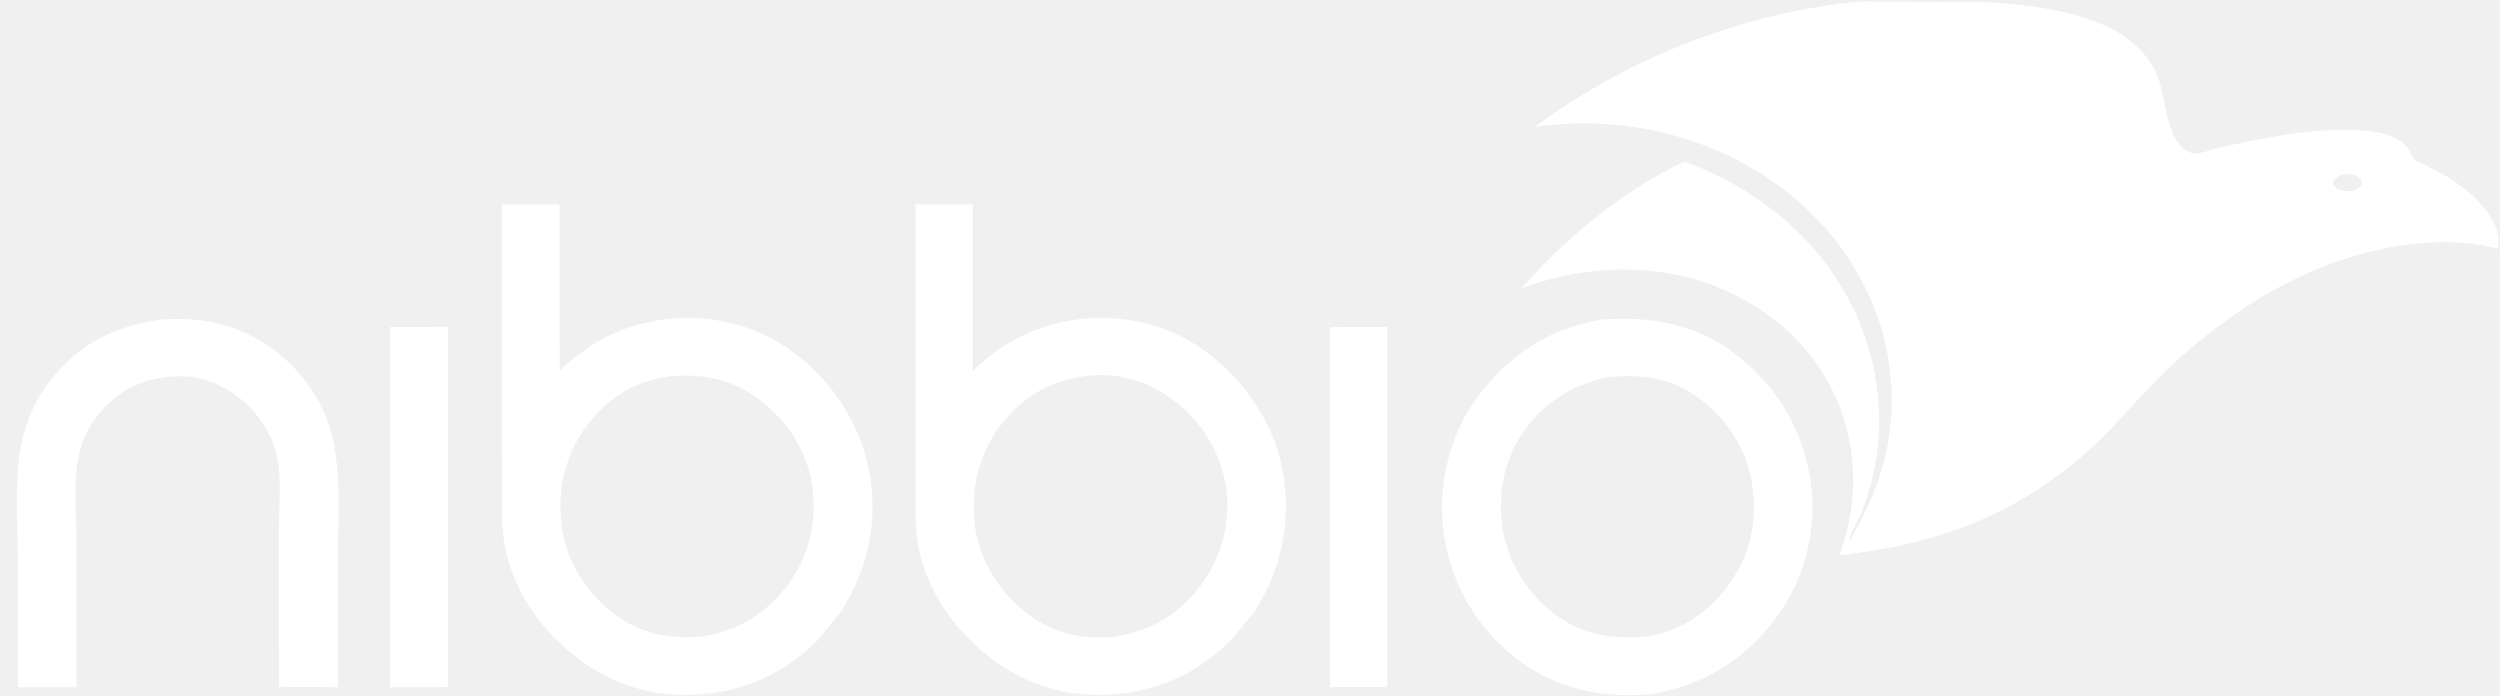
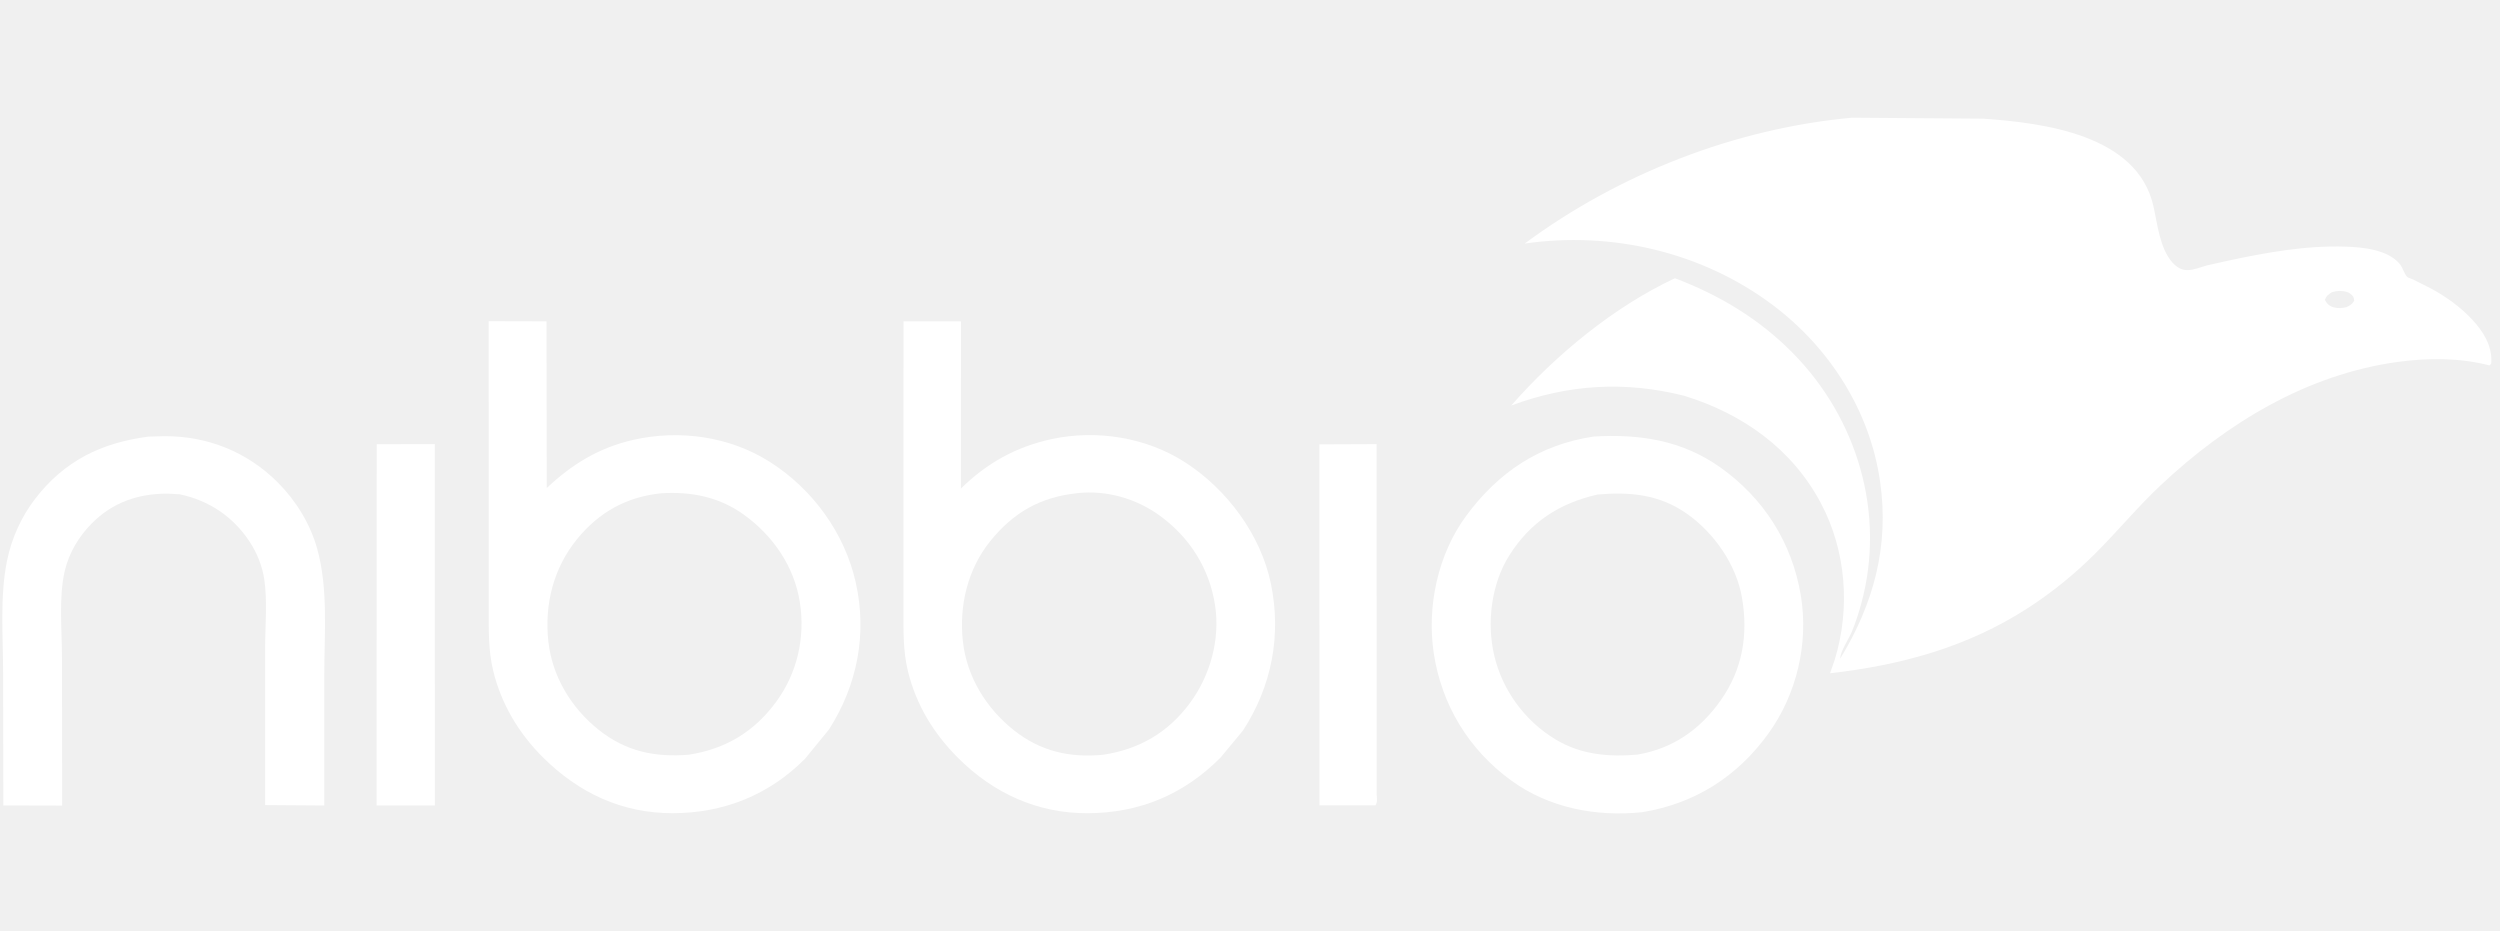
- <svg xmlns="http://www.w3.org/2000/svg" width="115" height="32" viewBox="0 0 115 32" fill="none">
-   <g clip-path="url(#clip0_449_844)">
-     <path d="M61.186 15.048L63.809 15.037L63.813 31.104C63.821 31.275 63.856 31.455 63.758 31.604L61.187 31.604L61.186 15.048Z" fill="white" />
-     <path d="M17.947 15.042L20.61 15.036L20.614 31.609L17.941 31.613L17.947 15.042Z" fill="white" />
-     <path d="M7.47 14.693L8.215 14.672C10.193 14.667 12.018 15.396 13.417 16.802C14.248 17.637 14.899 18.696 15.216 19.834C15.732 21.68 15.541 23.743 15.542 25.651L15.54 31.612L12.83 31.594L12.828 24.438C12.828 23.416 12.94 22.251 12.79 21.245C12.7 20.631 12.459 20.032 12.119 19.515C11.36 18.362 10.259 17.624 8.913 17.338L8.379 17.308C7.02 17.301 5.842 17.699 4.873 18.678C4.278 19.279 3.833 20.029 3.64 20.854C3.355 22.067 3.511 23.567 3.511 24.82L3.519 31.615L0.821 31.61L0.811 25.538C0.811 23.846 0.654 22.025 0.994 20.369C1.202 19.356 1.644 18.376 2.274 17.555C3.615 15.804 5.317 14.975 7.47 14.693Z" fill="white" />
-     <path d="M73.762 14.689C75.865 14.564 77.818 14.859 79.571 16.102C81.573 17.522 82.864 19.563 83.266 21.978C83.63 24.168 83.082 26.5 81.787 28.3C80.355 30.29 78.405 31.525 75.994 31.919C73.879 32.141 71.713 31.728 69.973 30.459C68.031 29.043 66.791 26.998 66.431 24.634C66.106 22.495 66.618 20.094 67.907 18.342C69.394 16.32 71.276 15.065 73.762 14.689ZM73.934 17.35C72.192 17.747 70.861 18.61 69.894 20.142C69.067 21.453 68.853 23.231 69.203 24.728C69.576 26.325 70.609 27.736 72.015 28.582C73.181 29.284 74.457 29.395 75.787 29.276C77.401 28.996 78.638 28.134 79.583 26.801C80.597 25.369 80.86 23.781 80.566 22.072C80.306 20.564 79.288 19.108 78.049 18.235C76.786 17.346 75.429 17.215 73.934 17.35Z" fill="white" />
-     <path d="M42.109 9.404L44.745 9.406L44.743 17.075C45.923 15.912 47.263 15.165 48.884 14.811C50.971 14.356 53.267 14.727 55.061 15.895C56.959 17.13 58.493 19.196 58.958 21.429C59.453 23.803 58.995 26.152 57.679 28.174L56.653 29.412C54.968 31.108 52.935 31.959 50.547 31.966C48.249 31.974 46.234 31.05 44.619 29.438C43.499 28.319 42.698 27.013 42.317 25.471C42.083 24.522 42.109 23.58 42.107 22.612L42.107 19.288L42.109 9.404ZM50.043 17.292C48.376 17.47 47.134 18.187 46.087 19.488C45.051 20.775 44.656 22.44 44.831 24.07C45.007 25.701 45.899 27.151 47.172 28.16C48.392 29.128 49.718 29.429 51.252 29.287C52.911 29.039 54.231 28.28 55.241 26.918C56.182 25.65 56.64 23.992 56.398 22.419C56.138 20.733 55.228 19.301 53.847 18.305C52.773 17.529 51.413 17.14 50.086 17.285L50.043 17.292Z" fill="white" />
-     <path d="M23.083 9.399L25.735 9.405L25.745 17.05C26.906 15.958 28.135 15.204 29.706 14.845C31.824 14.36 34.129 14.681 35.971 15.848C37.938 17.094 39.413 19.115 39.921 21.39C40.45 23.759 39.987 26.093 38.693 28.124L37.596 29.463C35.945 31.13 33.862 31.962 31.527 31.965C29.189 31.969 27.206 31.034 25.563 29.396C24.453 28.289 23.654 26.945 23.286 25.416C23.06 24.475 23.087 23.51 23.085 22.551L23.084 19.34L23.083 9.399ZM30.994 17.292C29.409 17.458 28.148 18.151 27.136 19.395C26.055 20.723 25.634 22.391 25.819 24.084C25.995 25.691 26.863 27.127 28.115 28.131C29.361 29.131 30.698 29.412 32.269 29.281C33.951 29.018 35.262 28.233 36.274 26.848C37.237 25.531 37.607 23.905 37.356 22.297C37.098 20.645 36.127 19.239 34.783 18.271C33.651 17.455 32.368 17.206 30.994 17.292Z" fill="white" />
-     <path d="M85.615 0.065L91.634 0.109C94.396 0.304 98.696 0.843 99.437 4.115C99.624 4.943 99.727 6.061 100.318 6.716C100.506 6.925 100.739 7.066 101.027 7.056C101.312 7.046 101.606 6.919 101.88 6.844L102.792 6.639C104.583 6.252 106.43 5.917 108.269 5.979C109.068 6.007 110.179 6.118 110.731 6.766C110.871 6.931 110.942 7.226 111.075 7.362C111.119 7.408 111.286 7.457 111.354 7.488L112.175 7.903C112.871 8.279 113.531 8.754 114.07 9.335C114.569 9.873 114.971 10.518 114.938 11.275C114.933 11.369 114.922 11.362 114.85 11.427C113.484 11.072 112.028 11.077 110.637 11.268C106.481 11.838 102.798 14.08 99.781 16.914C98.721 17.91 97.803 19.024 96.777 20.049C95.837 20.988 94.811 21.824 93.695 22.547C90.912 24.349 87.865 25.176 84.607 25.547L84.823 24.922C85.544 22.568 85.347 19.935 84.19 17.752C82.863 15.248 80.603 13.654 77.937 12.826C75.218 12.134 72.612 12.29 69.983 13.267C72.02 10.944 74.681 8.745 77.492 7.428C79.536 8.203 81.347 9.289 82.889 10.851C85.859 13.858 87.16 18.215 86.044 22.333C85.922 22.78 85.781 23.218 85.604 23.646C85.468 23.974 85.077 24.539 85.075 24.872C86.605 22.36 87.324 19.726 86.905 16.774C86.443 13.515 84.585 10.608 81.963 8.645C78.731 6.224 74.583 5.262 70.6 5.838C74.922 2.64 80.252 0.556 85.615 0.065ZM107.625 8.068C107.45 8.188 107.383 8.219 107.301 8.422C107.396 8.599 107.505 8.703 107.699 8.76C107.899 8.818 108.084 8.805 108.284 8.757C108.455 8.68 108.55 8.625 108.649 8.458C108.627 8.291 108.611 8.251 108.47 8.139C108.314 8.013 108.02 7.995 107.825 8.023L107.625 8.068Z" fill="white" />
+ <svg xmlns="http://www.w3.org/2000/svg" width="86" height="32" viewBox="0 0 86 32" fill="none">
+   <g clip-path="url(#clip0_450_1169)">
+     <path d="M45.388 15.286L47.355 15.278L47.358 27.328C47.365 27.456 47.391 27.591 47.317 27.703L45.389 27.703L45.388 15.286Z" fill="white" />
+     <path d="M12.959 15.281L14.957 15.277L14.959 27.707L12.954 27.709L12.959 15.281Z" fill="white" />
+     <path d="M5.101 15.02L5.66 15.004C7.144 15 8.512 15.547 9.561 16.602C10.185 17.228 10.673 18.022 10.911 18.876C11.298 20.26 11.155 21.808 11.155 23.238L11.154 27.709L9.121 27.695L9.12 22.328C9.119 21.562 9.203 20.689 9.092 19.934C9.023 19.474 8.843 19.024 8.588 18.636C8.019 17.771 7.193 17.218 6.184 17.004L5.783 16.981C4.764 16.976 3.881 17.274 3.153 18.009C2.707 18.46 2.373 19.022 2.228 19.64C2.015 20.55 2.132 21.675 2.132 22.615L2.138 27.712L0.115 27.707L0.107 23.154C0.107 21.885 -0.011 20.519 0.244 19.277C0.4 18.517 0.732 17.782 1.204 17.166C2.21 15.853 3.486 15.232 5.101 15.02Z" fill="white" />
+     <path d="M54.82 15.017C56.398 14.923 57.862 15.144 59.177 16.077C60.678 17.142 61.647 18.672 61.948 20.483C62.221 22.126 61.81 23.875 60.839 25.225C59.765 26.717 58.303 27.644 56.494 27.939C54.908 28.105 53.283 27.796 51.978 26.844C50.522 25.782 49.592 24.248 49.322 22.475C49.078 20.871 49.462 19.07 50.429 17.756C51.544 16.24 52.956 15.299 54.82 15.017ZM54.95 17.013C53.643 17.311 52.644 17.958 51.92 19.106C51.299 20.09 51.138 21.423 51.401 22.546C51.681 23.744 52.456 24.802 53.51 25.436C54.384 25.963 55.342 26.046 56.339 25.957C57.55 25.747 58.478 25.1 59.186 24.101C59.947 23.027 60.144 21.835 59.923 20.554C59.728 19.423 58.965 18.331 58.035 17.676C57.089 17.009 56.071 16.911 54.95 17.013Z" fill="white" />
+     <path d="M31.081 11.053L33.058 11.055L33.056 16.806C33.941 15.934 34.946 15.373 36.161 15.108C37.727 14.767 39.449 15.045 40.794 15.921C42.218 16.848 43.368 18.397 43.718 20.072C44.089 21.852 43.745 23.614 42.758 25.131L41.988 26.059C40.725 27.331 39.2 27.969 37.409 27.975C35.686 27.98 34.174 27.287 32.963 26.078C32.123 25.239 31.522 24.26 31.236 23.103C31.061 22.392 31.08 21.685 31.079 20.959L31.079 18.466L31.081 11.053ZM37.031 16.969C35.78 17.103 34.849 17.64 34.064 18.616C33.287 19.581 32.99 20.83 33.122 22.053C33.254 23.276 33.923 24.363 34.877 25.12C35.793 25.846 36.787 26.071 37.938 25.965C39.182 25.779 40.172 25.21 40.93 24.189C41.635 23.238 41.979 21.994 41.797 20.814C41.602 19.55 40.92 18.476 39.884 17.729C39.078 17.147 38.058 16.855 37.063 16.964L37.031 16.969Z" fill="white" />
+     <path d="M16.811 11.049L18.8 11.054L18.808 16.788C19.678 15.968 20.6 15.403 21.778 15.133C23.367 14.77 25.095 15.011 26.477 15.886C27.952 16.82 29.058 18.337 29.439 20.042C29.836 21.819 29.489 23.57 28.518 25.093L27.696 26.098C26.458 27.347 24.896 27.971 23.144 27.974C21.391 27.977 19.903 27.275 18.671 26.047C17.838 25.217 17.239 24.208 16.963 23.062C16.793 22.357 16.814 21.633 16.812 20.913L16.812 18.505L16.811 11.049ZM22.744 16.969C21.556 17.093 20.61 17.613 19.85 18.546C19.04 19.542 18.724 20.793 18.863 22.063C18.995 23.268 19.646 24.345 20.585 25.098C21.52 25.848 22.523 26.059 23.7 25.961C24.962 25.764 25.946 25.174 26.705 24.136C27.427 23.148 27.704 21.929 27.516 20.723C27.322 19.484 26.594 18.429 25.586 17.703C24.737 17.091 23.775 16.905 22.744 16.969Z" fill="white" />
+     <path d="M63.71 4.049L68.224 4.082C70.296 4.228 73.521 4.632 74.076 7.086C74.217 7.707 74.294 8.546 74.737 9.037C74.878 9.193 75.053 9.3 75.269 9.292C75.482 9.285 75.703 9.189 75.908 9.133L76.593 8.979C77.936 8.689 79.321 8.437 80.701 8.485C81.3 8.505 82.133 8.589 82.547 9.075C82.652 9.198 82.705 9.42 82.805 9.522C82.838 9.556 82.963 9.592 83.014 9.616L83.63 9.927C84.152 10.21 84.647 10.565 85.051 11.002C85.425 11.405 85.727 11.888 85.702 12.456C85.698 12.527 85.69 12.522 85.636 12.57C84.612 12.304 83.52 12.308 82.477 12.451C79.359 12.878 76.597 14.56 74.334 16.686C73.539 17.432 72.851 18.268 72.082 19.036C71.376 19.741 70.607 20.368 69.77 20.91C67.683 22.262 65.397 22.882 62.954 23.16L63.116 22.691C63.657 20.926 63.509 18.951 62.641 17.314C61.646 15.436 59.951 14.24 57.952 13.619C55.912 13.101 53.958 13.217 51.986 13.95C53.514 12.208 55.51 10.559 57.618 9.571C59.15 10.152 60.509 10.966 61.666 12.138C63.893 14.393 64.869 17.662 64.031 20.75C63.941 21.085 63.834 21.413 63.702 21.734C63.599 21.981 63.307 22.404 63.305 22.654C64.452 20.77 64.992 18.794 64.677 16.58C64.331 14.136 62.937 11.956 60.971 10.484C58.547 8.668 55.436 7.946 52.449 8.379C55.69 5.98 59.688 4.417 63.71 4.049ZM80.217 10.051C80.086 10.141 80.036 10.164 79.975 10.316C80.046 10.45 80.127 10.527 80.273 10.57C80.423 10.614 80.562 10.604 80.712 10.568C80.84 10.51 80.911 10.469 80.985 10.344C80.969 10.219 80.957 10.188 80.851 10.104C80.734 10.01 80.514 9.996 80.367 10.017L80.217 10.051Z" fill="white" />
  </g>
  <defs>
-     <clipPath id="clip0_449_844">
-       <rect width="114.286" height="32" fill="white" transform="translate(0.667969)" />
+     <clipPath id="clip0_450_1169">
+       <rect width="85.714" height="24" fill="white" transform="translate(0 4)" />
    </clipPath>
  </defs>
</svg>
